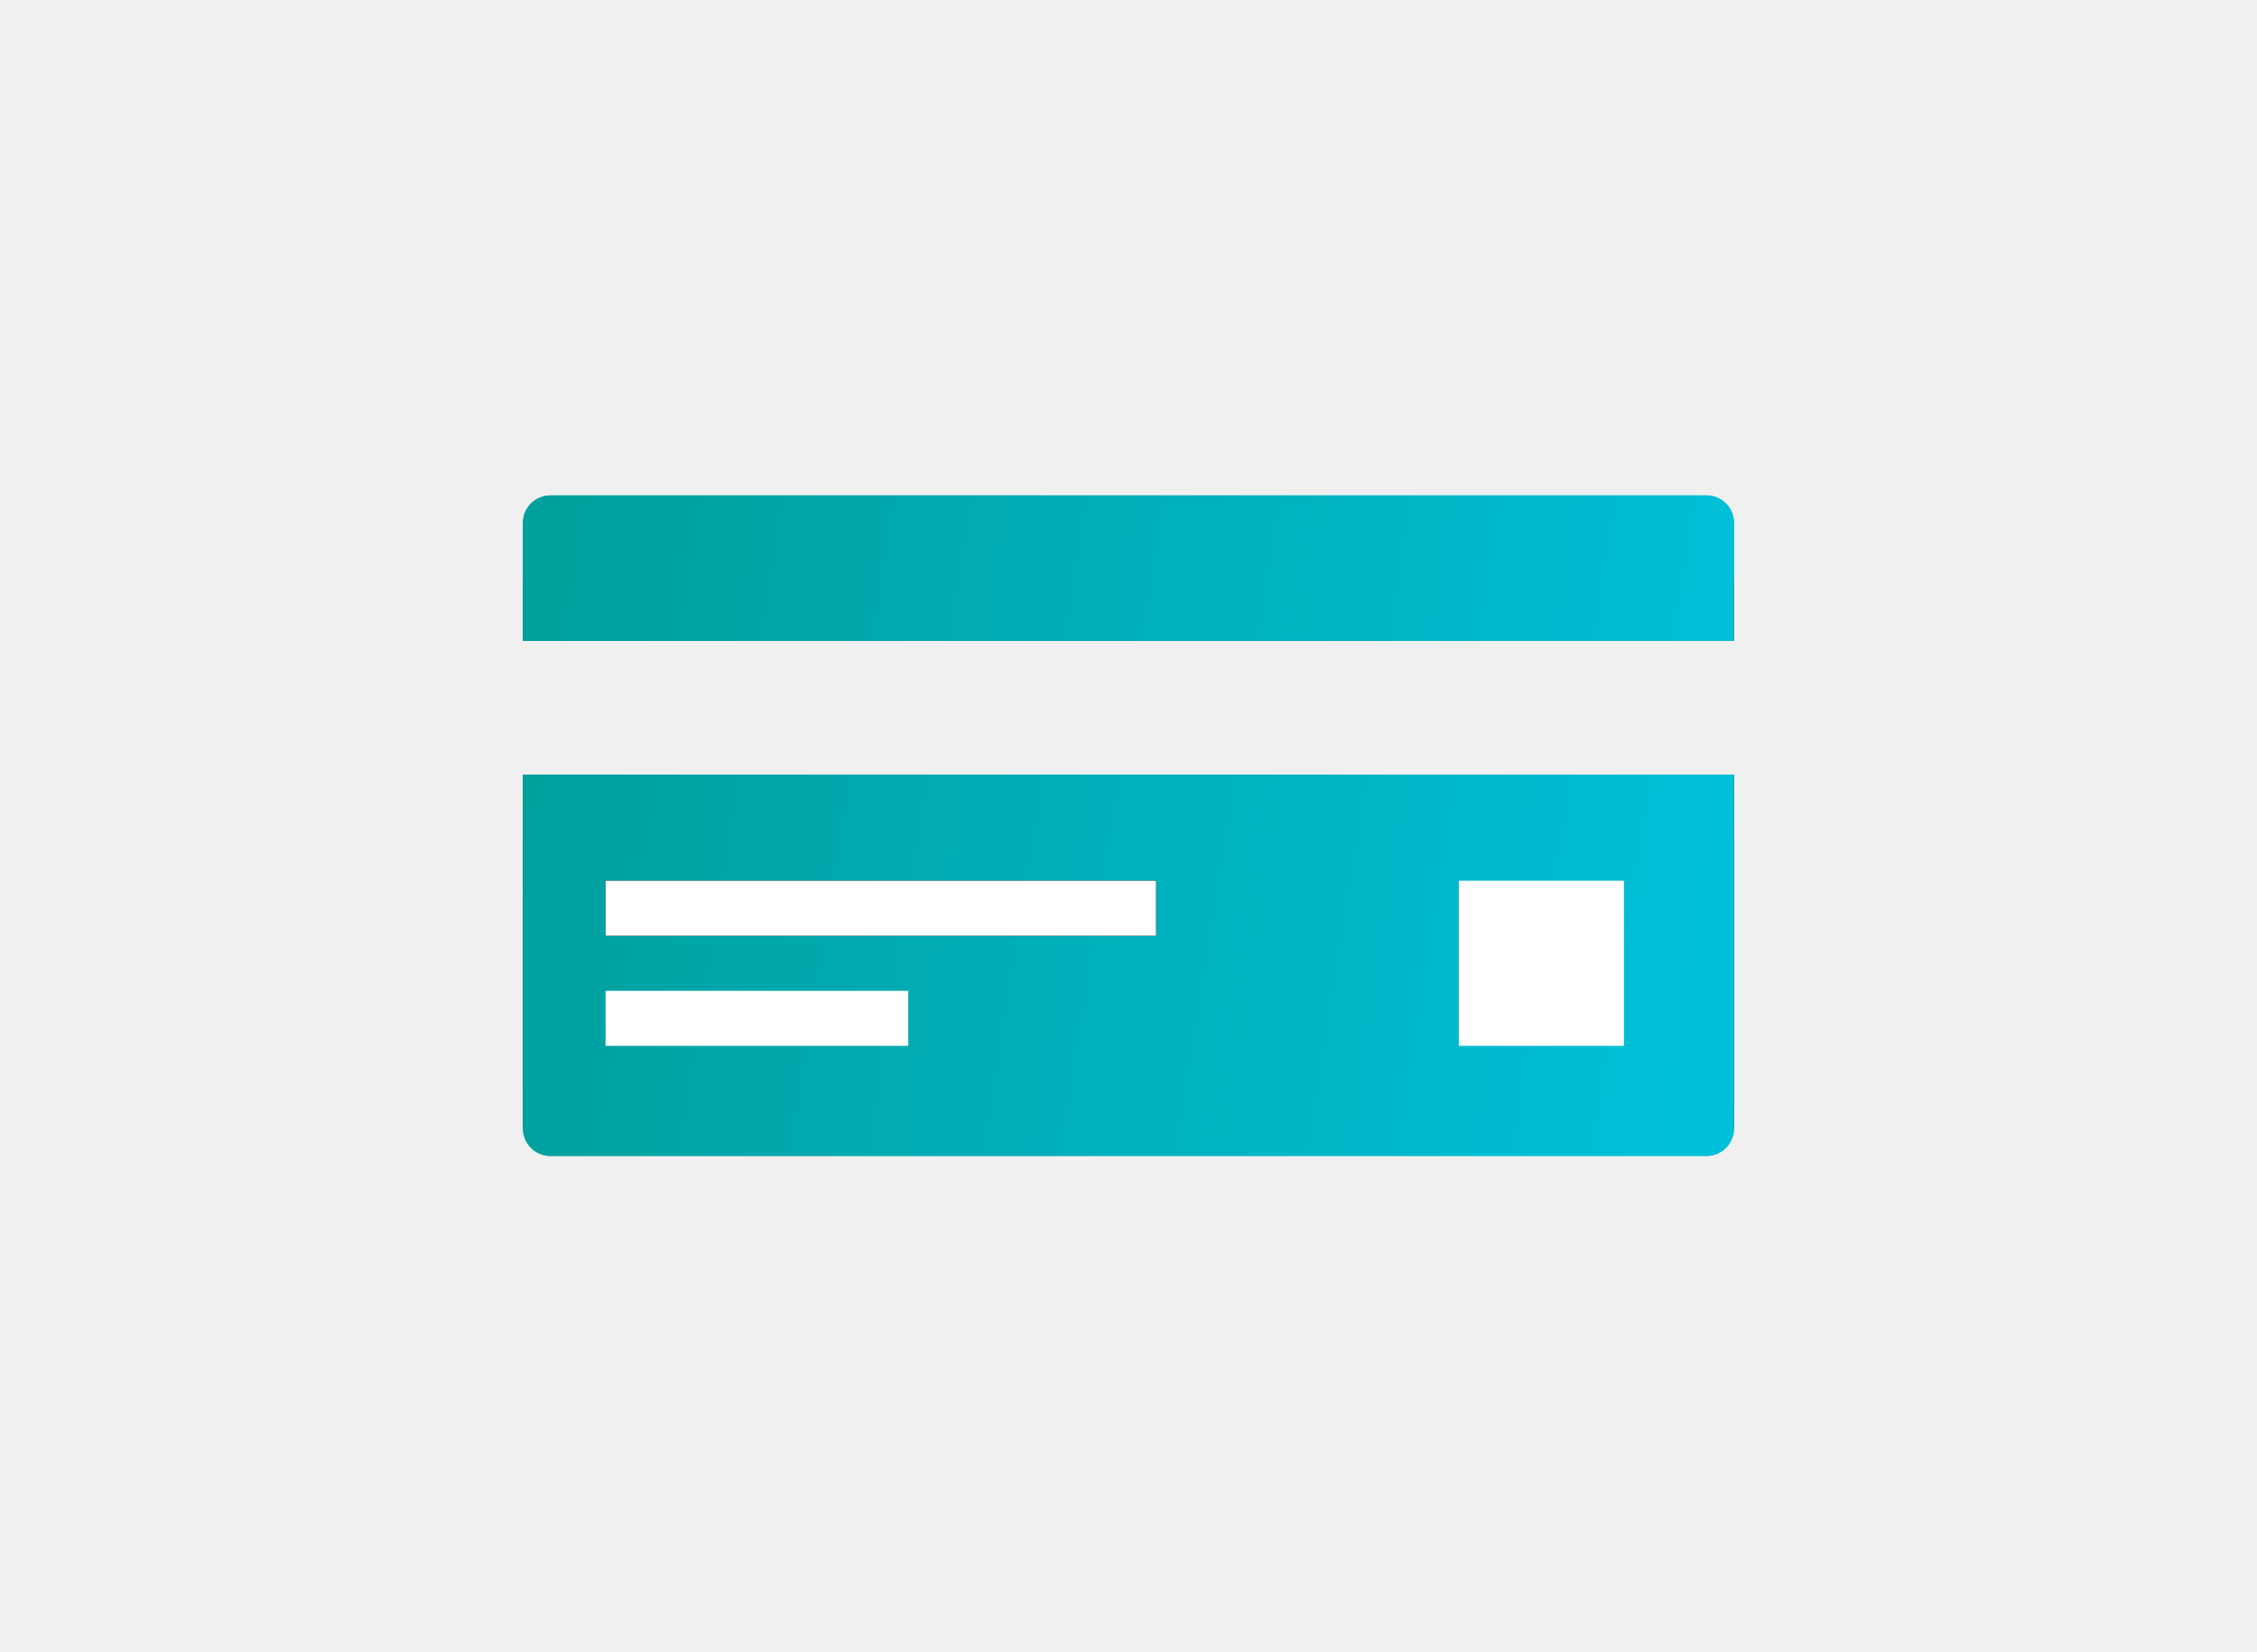
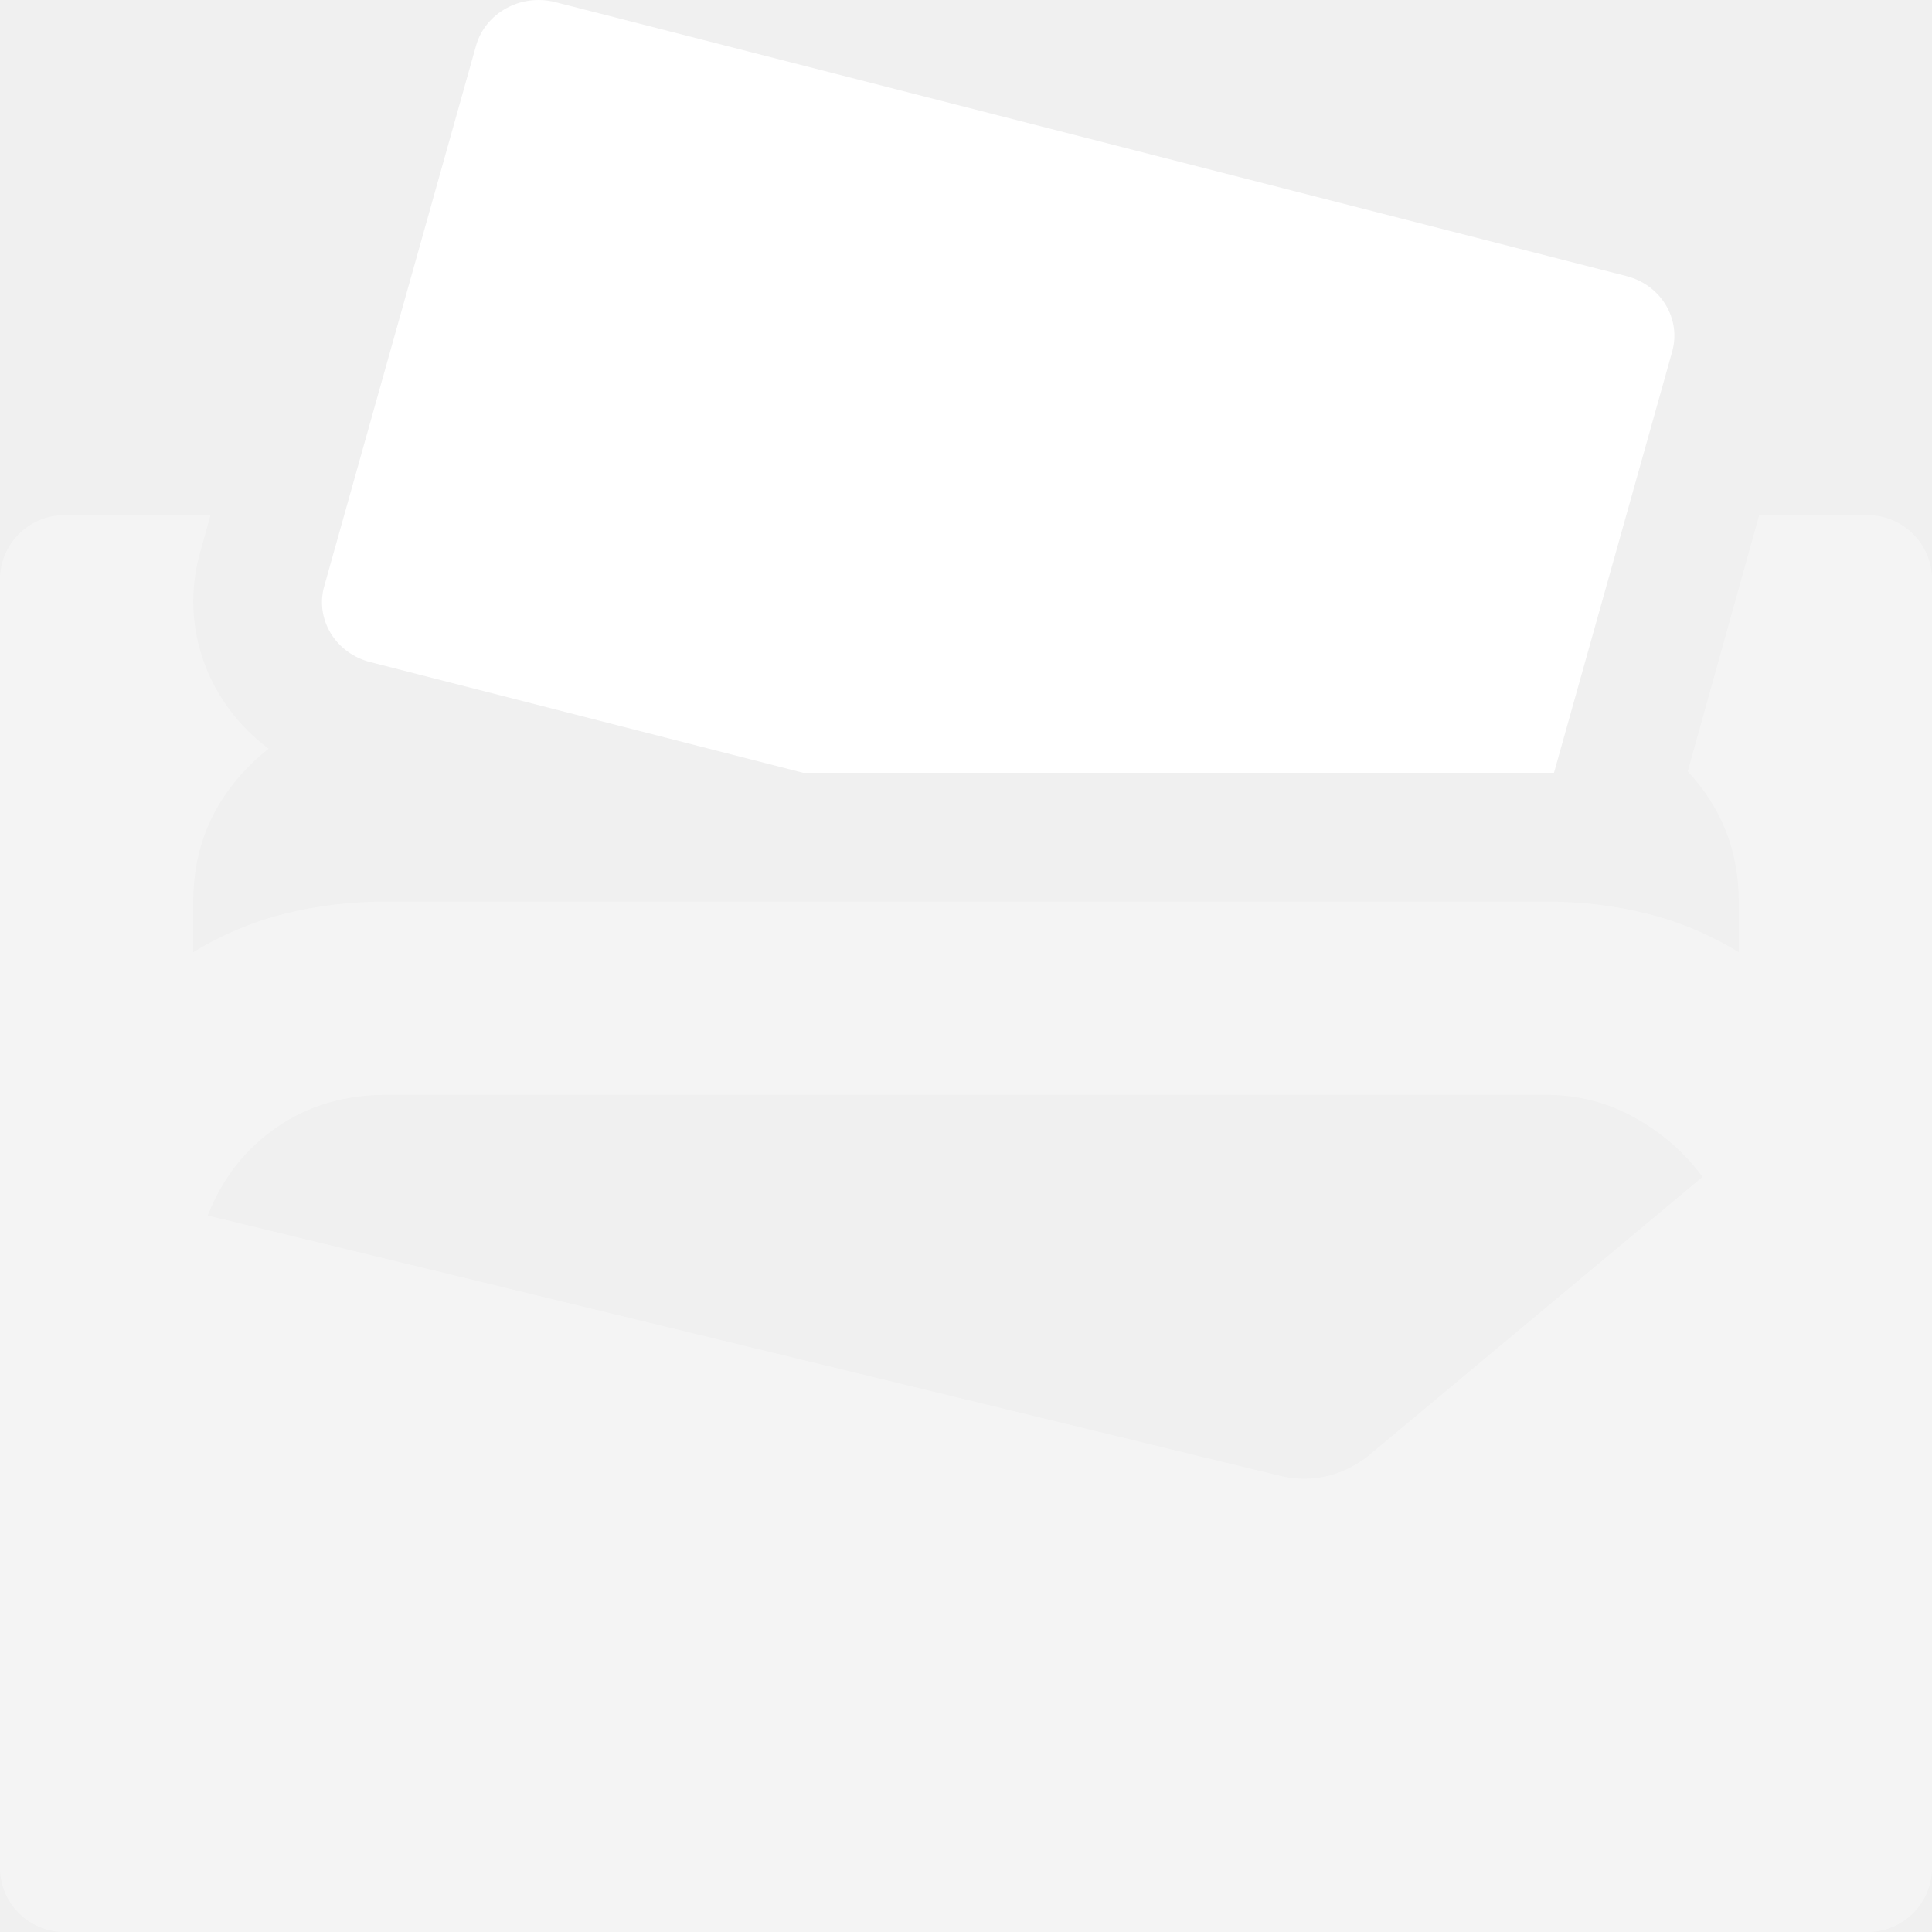
- <svg xmlns="http://www.w3.org/2000/svg" width="82" height="60" viewBox="0 0 82 60" fill="none">
-   <g clip-path="url(#clip0_7000_7279)">
-     <g filter="url(#filter0_i_7000_7279)">
-       <path d="M63 21V41H19V21H63ZM63 23.286H19V28.143H63V23.286Z" fill="black" />
-     </g>
-     <path d="M62 18C62.552 18 63 18.448 63 19V41C63 41.552 62.552 42 62 42H20C19.448 42 19 41.552 19 41V19C19 18.448 19.448 18 20 18H62ZM63 23.286H19V28.143H63V23.286Z" fill="url(#paint0_linear_7000_7279)" />
-     <g filter="url(#filter1_i_7000_7279)">
-       <path d="M42 32H22V34H42V32Z" fill="black" />
-     </g>
-     <path d="M42 32H22V34H42V32Z" fill="white" />
-     <path d="M33 36H22V38H33V36Z" fill="white" />
-     <path d="M59 32H53V38H59V32Z" fill="white" />
-     <g filter="url(#filter2_i_7000_7279)">
-       <path d="M63 21V41H19V21H63ZM63 23.286H19V28.143H63V23.286Z" fill="black" />
-     </g>
-     <path d="M62 18C62.552 18 63 18.448 63 19V41C63 41.552 62.552 42 62 42H20C19.448 42 19 41.552 19 41V19C19 18.448 19.448 18 20 18H62ZM63 23.286H19V28.143H63V23.286Z" fill="url(#paint1_linear_7000_7279)" />
-     <g filter="url(#filter3_i_7000_7279)">
-       <path d="M42 32H22V34H42V32Z" fill="black" />
-     </g>
-     <path d="M42 32H22V34H42V32Z" fill="white" />
-     <path d="M33 36H22V38H33V36Z" fill="white" />
-     <path d="M59 32H53V38H59V32Z" fill="white" />
-   </g>
-   <defs>
-     <filter id="filter0_i_7000_7279" x="19" y="21" width="44" height="21" filterUnits="userSpaceOnUse" color-interpolation-filters="sRGB">
-       <feFlood flood-opacity="0" result="BackgroundImageFix" />
-       <feBlend mode="normal" in="SourceGraphic" in2="BackgroundImageFix" result="shape" />
-       <feColorMatrix in="SourceAlpha" type="matrix" values="0 0 0 0 0 0 0 0 0 0 0 0 0 0 0 0 0 0 127 0" result="hardAlpha" />
-       <feOffset dy="1" />
-       <feGaussianBlur stdDeviation="2" />
-       <feComposite in2="hardAlpha" operator="arithmetic" k2="-1" k3="1" />
-       <feColorMatrix type="matrix" values="0 0 0 0 1 0 0 0 0 1 0 0 0 0 1 0 0 0 0.4 0" />
-       <feBlend mode="normal" in2="shape" result="effect1_innerShadow_7000_7279" />
-     </filter>
-     <filter id="filter1_i_7000_7279" x="22" y="32" width="20" height="3" filterUnits="userSpaceOnUse" color-interpolation-filters="sRGB">
-       <feFlood flood-opacity="0" result="BackgroundImageFix" />
-       <feBlend mode="normal" in="SourceGraphic" in2="BackgroundImageFix" result="shape" />
-       <feColorMatrix in="SourceAlpha" type="matrix" values="0 0 0 0 0 0 0 0 0 0 0 0 0 0 0 0 0 0 127 0" result="hardAlpha" />
-       <feOffset dy="1" />
-       <feGaussianBlur stdDeviation="2" />
-       <feComposite in2="hardAlpha" operator="arithmetic" k2="-1" k3="1" />
-       <feColorMatrix type="matrix" values="0 0 0 0 0 0 0 0 0 0 0 0 0 0 0 0 0 0 0.1 0" />
-       <feBlend mode="normal" in2="shape" result="effect1_innerShadow_7000_7279" />
-     </filter>
-     <filter id="filter2_i_7000_7279" x="19" y="21" width="44" height="21" filterUnits="userSpaceOnUse" color-interpolation-filters="sRGB">
-       <feFlood flood-opacity="0" result="BackgroundImageFix" />
-       <feBlend mode="normal" in="SourceGraphic" in2="BackgroundImageFix" result="shape" />
-       <feColorMatrix in="SourceAlpha" type="matrix" values="0 0 0 0 0 0 0 0 0 0 0 0 0 0 0 0 0 0 127 0" result="hardAlpha" />
-       <feOffset dy="1" />
-       <feGaussianBlur stdDeviation="2" />
-       <feComposite in2="hardAlpha" operator="arithmetic" k2="-1" k3="1" />
-       <feColorMatrix type="matrix" values="0 0 0 0 1 0 0 0 0 1 0 0 0 0 1 0 0 0 0.4 0" />
-       <feBlend mode="normal" in2="shape" result="effect1_innerShadow_7000_7279" />
-     </filter>
-     <filter id="filter3_i_7000_7279" x="22" y="32" width="20" height="3" filterUnits="userSpaceOnUse" color-interpolation-filters="sRGB">
-       <feFlood flood-opacity="0" result="BackgroundImageFix" />
-       <feBlend mode="normal" in="SourceGraphic" in2="BackgroundImageFix" result="shape" />
-       <feColorMatrix in="SourceAlpha" type="matrix" values="0 0 0 0 0 0 0 0 0 0 0 0 0 0 0 0 0 0 127 0" result="hardAlpha" />
-       <feOffset dy="1" />
-       <feGaussianBlur stdDeviation="2" />
-       <feComposite in2="hardAlpha" operator="arithmetic" k2="-1" k3="1" />
-       <feColorMatrix type="matrix" values="0 0 0 0 0 0 0 0 0 0 0 0 0 0 0 0 0 0 0.1 0" />
-       <feBlend mode="normal" in2="shape" result="effect1_innerShadow_7000_7279" />
-     </filter>
-     <linearGradient id="paint0_linear_7000_7279" x1="19" y1="28.962" x2="62.242" y2="35.818" gradientUnits="userSpaceOnUse">
-       <stop stop-color="#00A09D" />
-       <stop offset="1" stop-color="#00C0D9" />
-     </linearGradient>
-     <linearGradient id="paint1_linear_7000_7279" x1="19" y1="28.962" x2="62.242" y2="35.818" gradientUnits="userSpaceOnUse">
-       <stop stop-color="#00A09D" />
-       <stop offset="1" stop-color="#00C0D9" />
-     </linearGradient>
-     <clipPath id="clip0_7000_7279">
-       <rect width="82" height="60" fill="white" />
-     </clipPath>
-   </defs>
+ <svg xmlns="http://www.w3.org/2000/svg" width="30" height="30" viewBox="0 0 30 30">
+   <path fill-rule="evenodd" clip-rule="evenodd" d="M29 8C29.552 8 30 8.448 30 9V29C30 29.552 29.552 30 29 30H1C0.448 30 1.61065e-08 29.552 0 29V9C6.4426e-08 8.448 0.448 8 1 8H3.268L3.104 8.589C2.78 9.75 3.24 10.933 4.17 11.626C4.071 11.704 3.974 11.788 3.881 11.881C3.293 12.468 3 13.175 3 14V14.787C3.45 14.512 3.925 14.312 4.425 14.188C4.925 14.062 5.45 14 6 14H24C24.55 14 25.075 14.062 25.575 14.188C26.075 14.312 26.55 14.512 27 14.787V14C27 13.219 26.735 12.546 26.208 11.977L27.317 8H29ZM6 17C5.35 17 4.781 17.169 4.294 17.506C3.806 17.843 3.45 18.3 3.225 18.875L19.912 22.925C20.137 22.975 20.363 22.975 20.588 22.925C20.813 22.875 21.025 22.775 21.225 22.625L26.438 18.275C26.163 17.901 25.813 17.594 25.388 17.356C24.963 17.119 24.5 17 24 17H6Z" fill="white" fill-opacity="0.3" />
+   <path d="M7.391 0.712C7.535 0.2 8.086 -0.104 8.623 0.033L25.254 4.287C25.791 4.424 26.109 4.95 25.965 5.462L24.13 12H12.471L5.747 10.28C5.21 10.143 4.891 9.617 5.034 9.105L7.391 0.712Z" fill="white" />
</svg>
